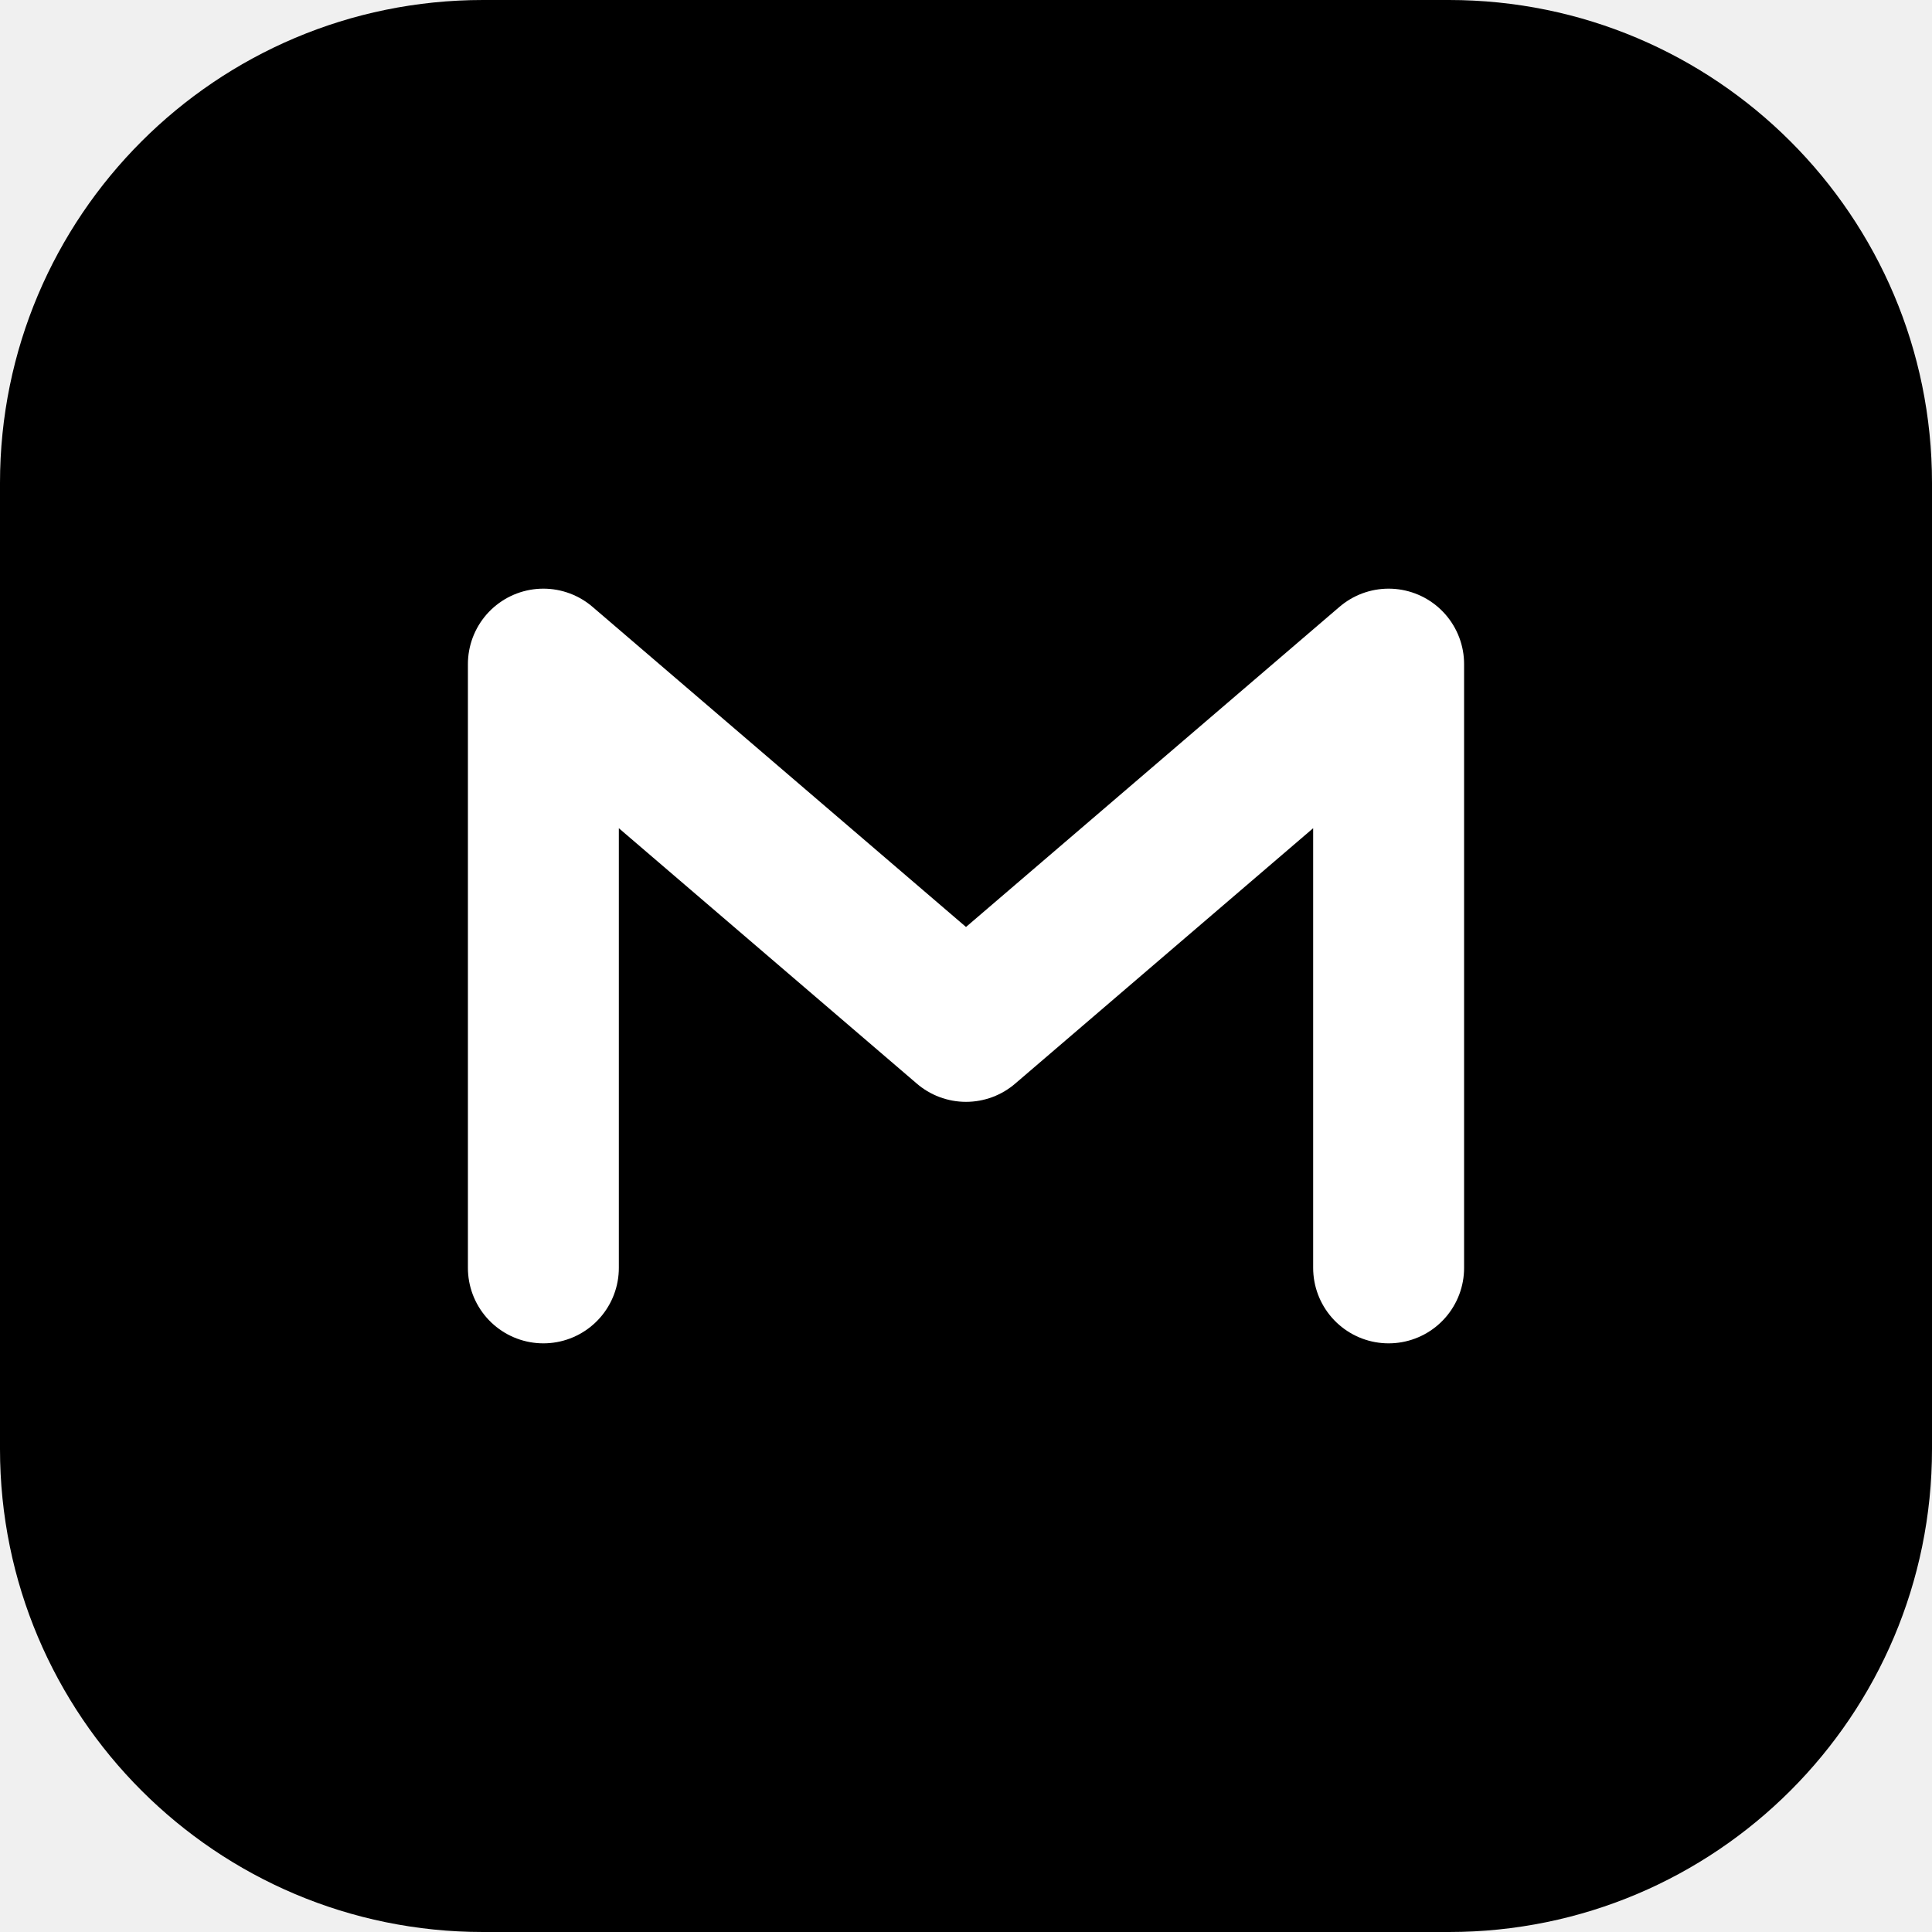
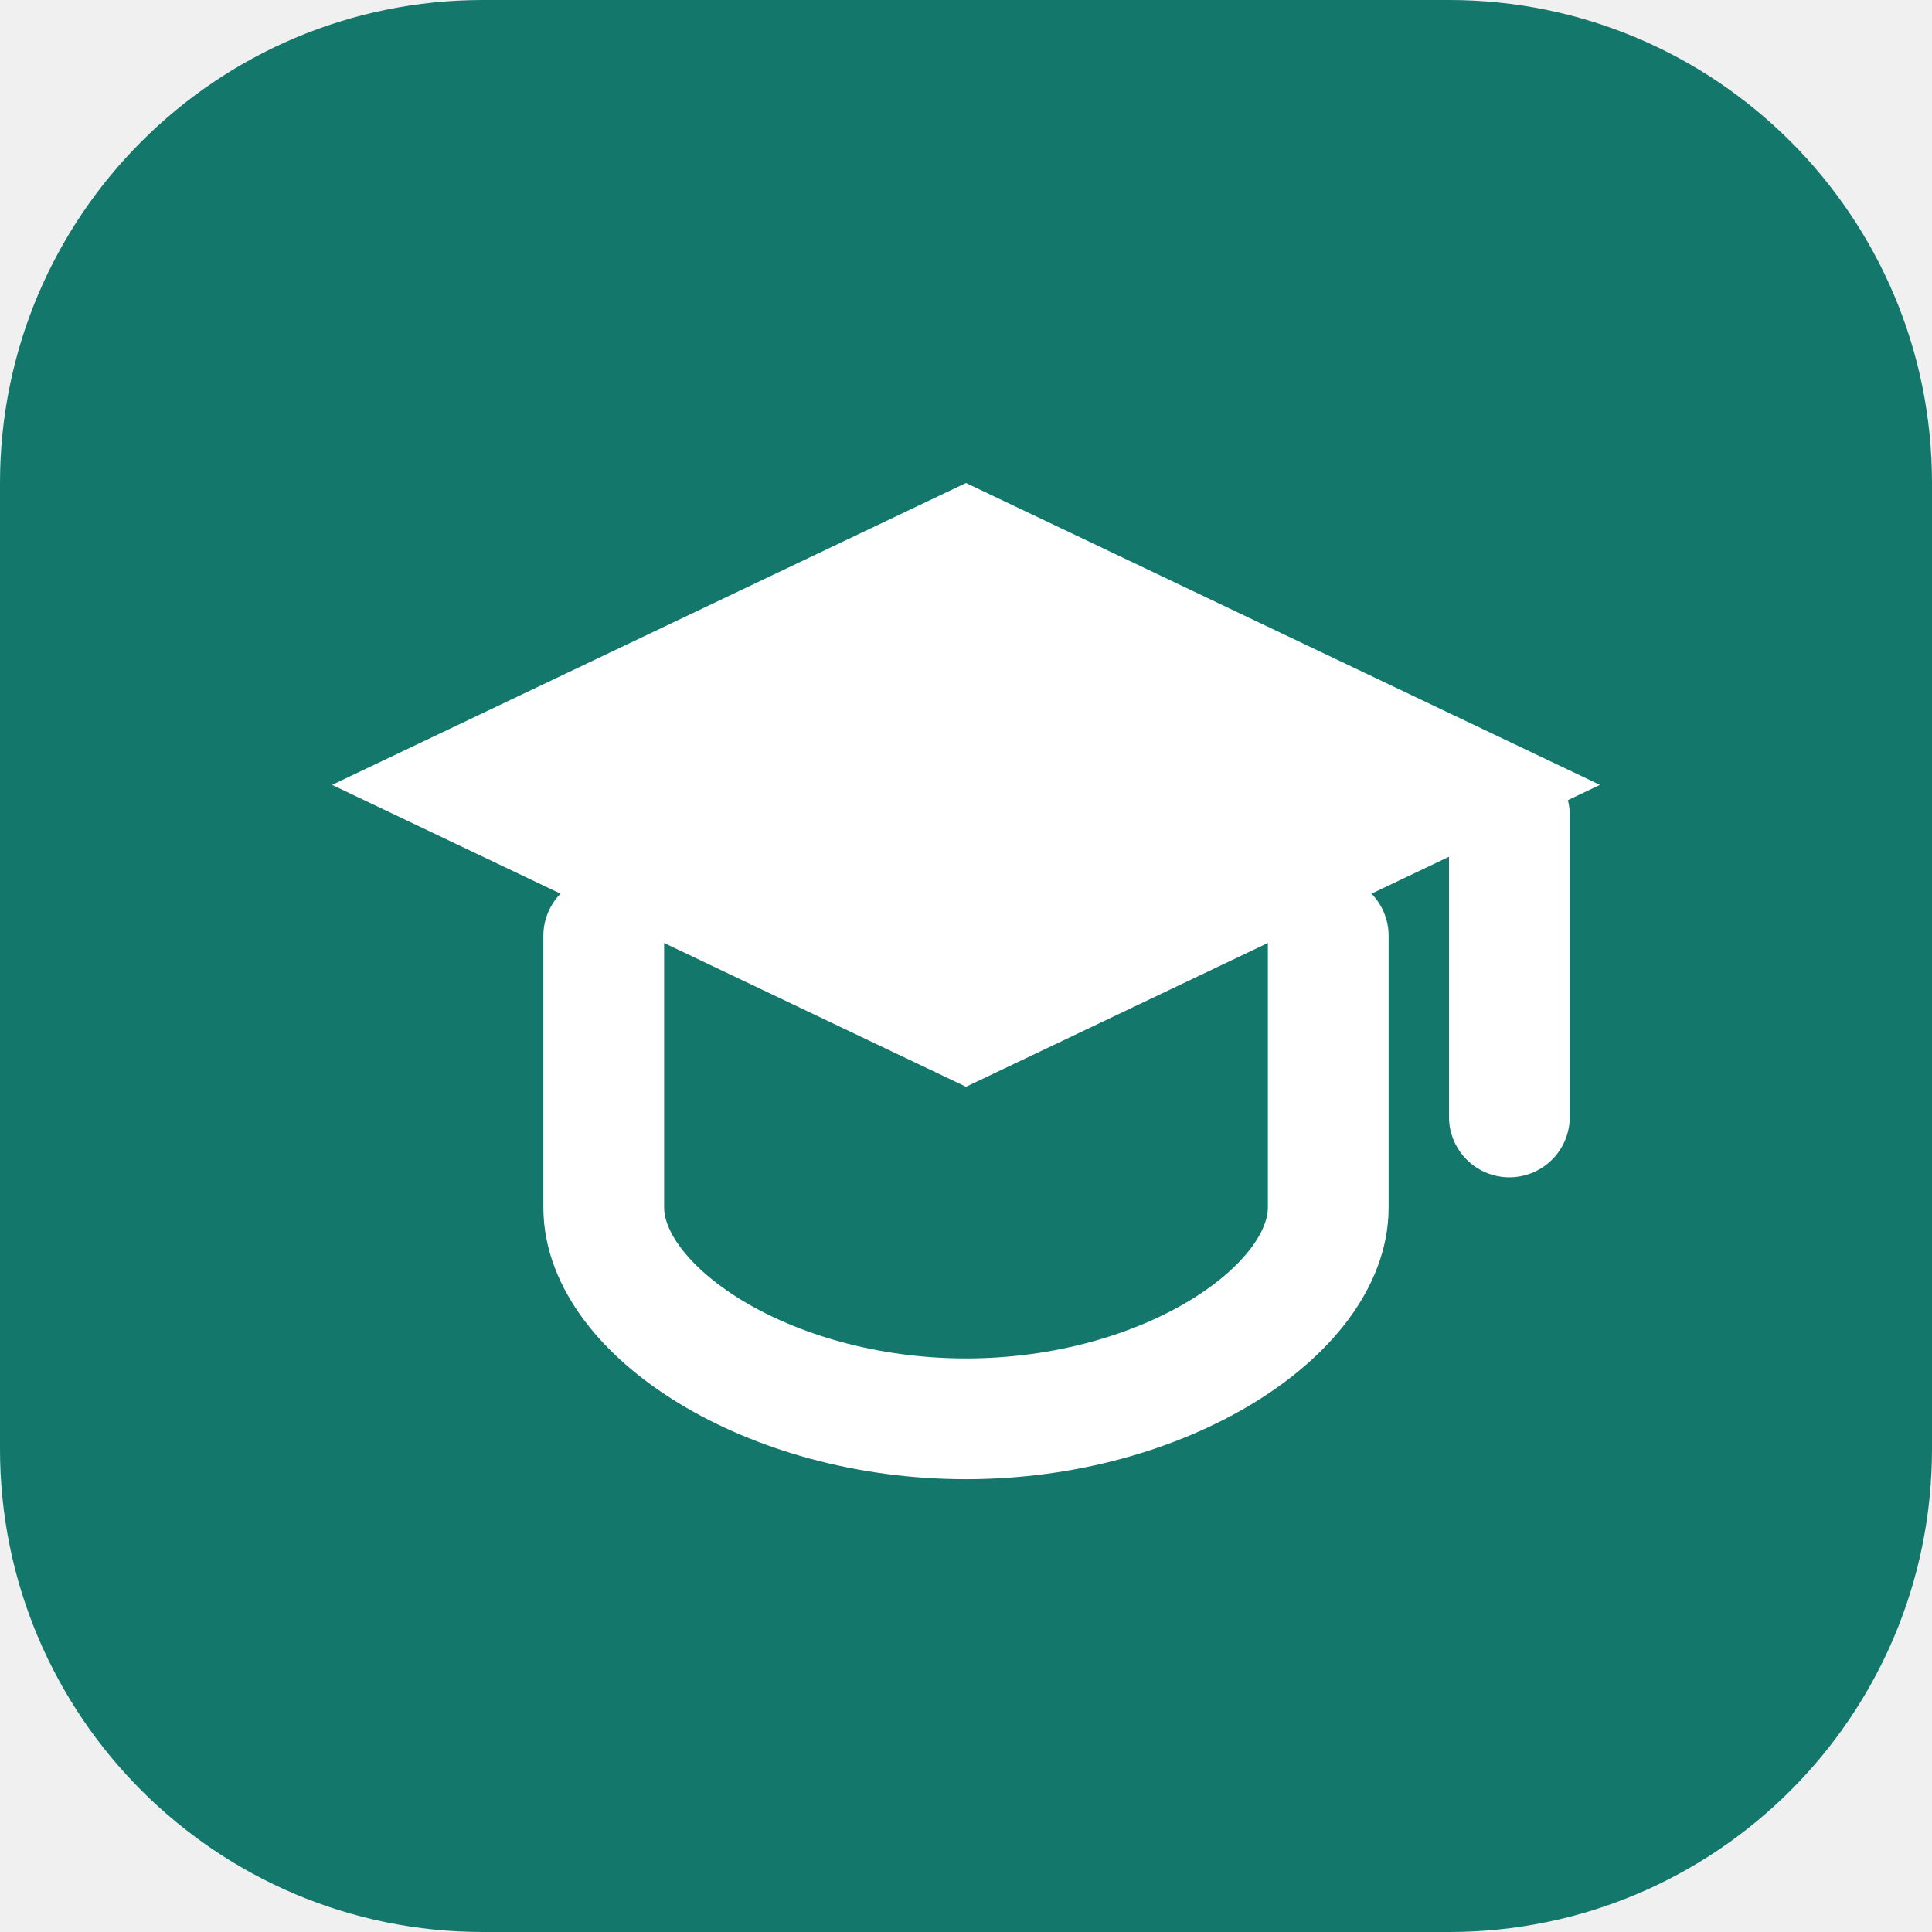
<svg xmlns="http://www.w3.org/2000/svg" viewBox="0 0 32 32" fill="none">
-   <rect width="32" height="32" rx="8" fill="currentColor" />
-   <path d="M9 21V11l7 6 7-6v10" stroke="white" stroke-width="2.5" stroke-linecap="round" stroke-linejoin="round" fill="none" />
+   <rect width="32" height="32" rx="8" fill="#13786b" />
+   <path d="M5.5 13 16 8l10.5 5L16 18 5.5 13Z" fill="white" />
+   <path d="M10 15.5v4.5c0 1.7 2.7 3.5 6 3.5s6-1.8 6-3.5v-4.5" stroke="white" stroke-width="2" stroke-linecap="round" stroke-linejoin="round" />
+   <path d="M25 13.5v5" stroke="white" stroke-width="2" stroke-linecap="round" />
</svg>
